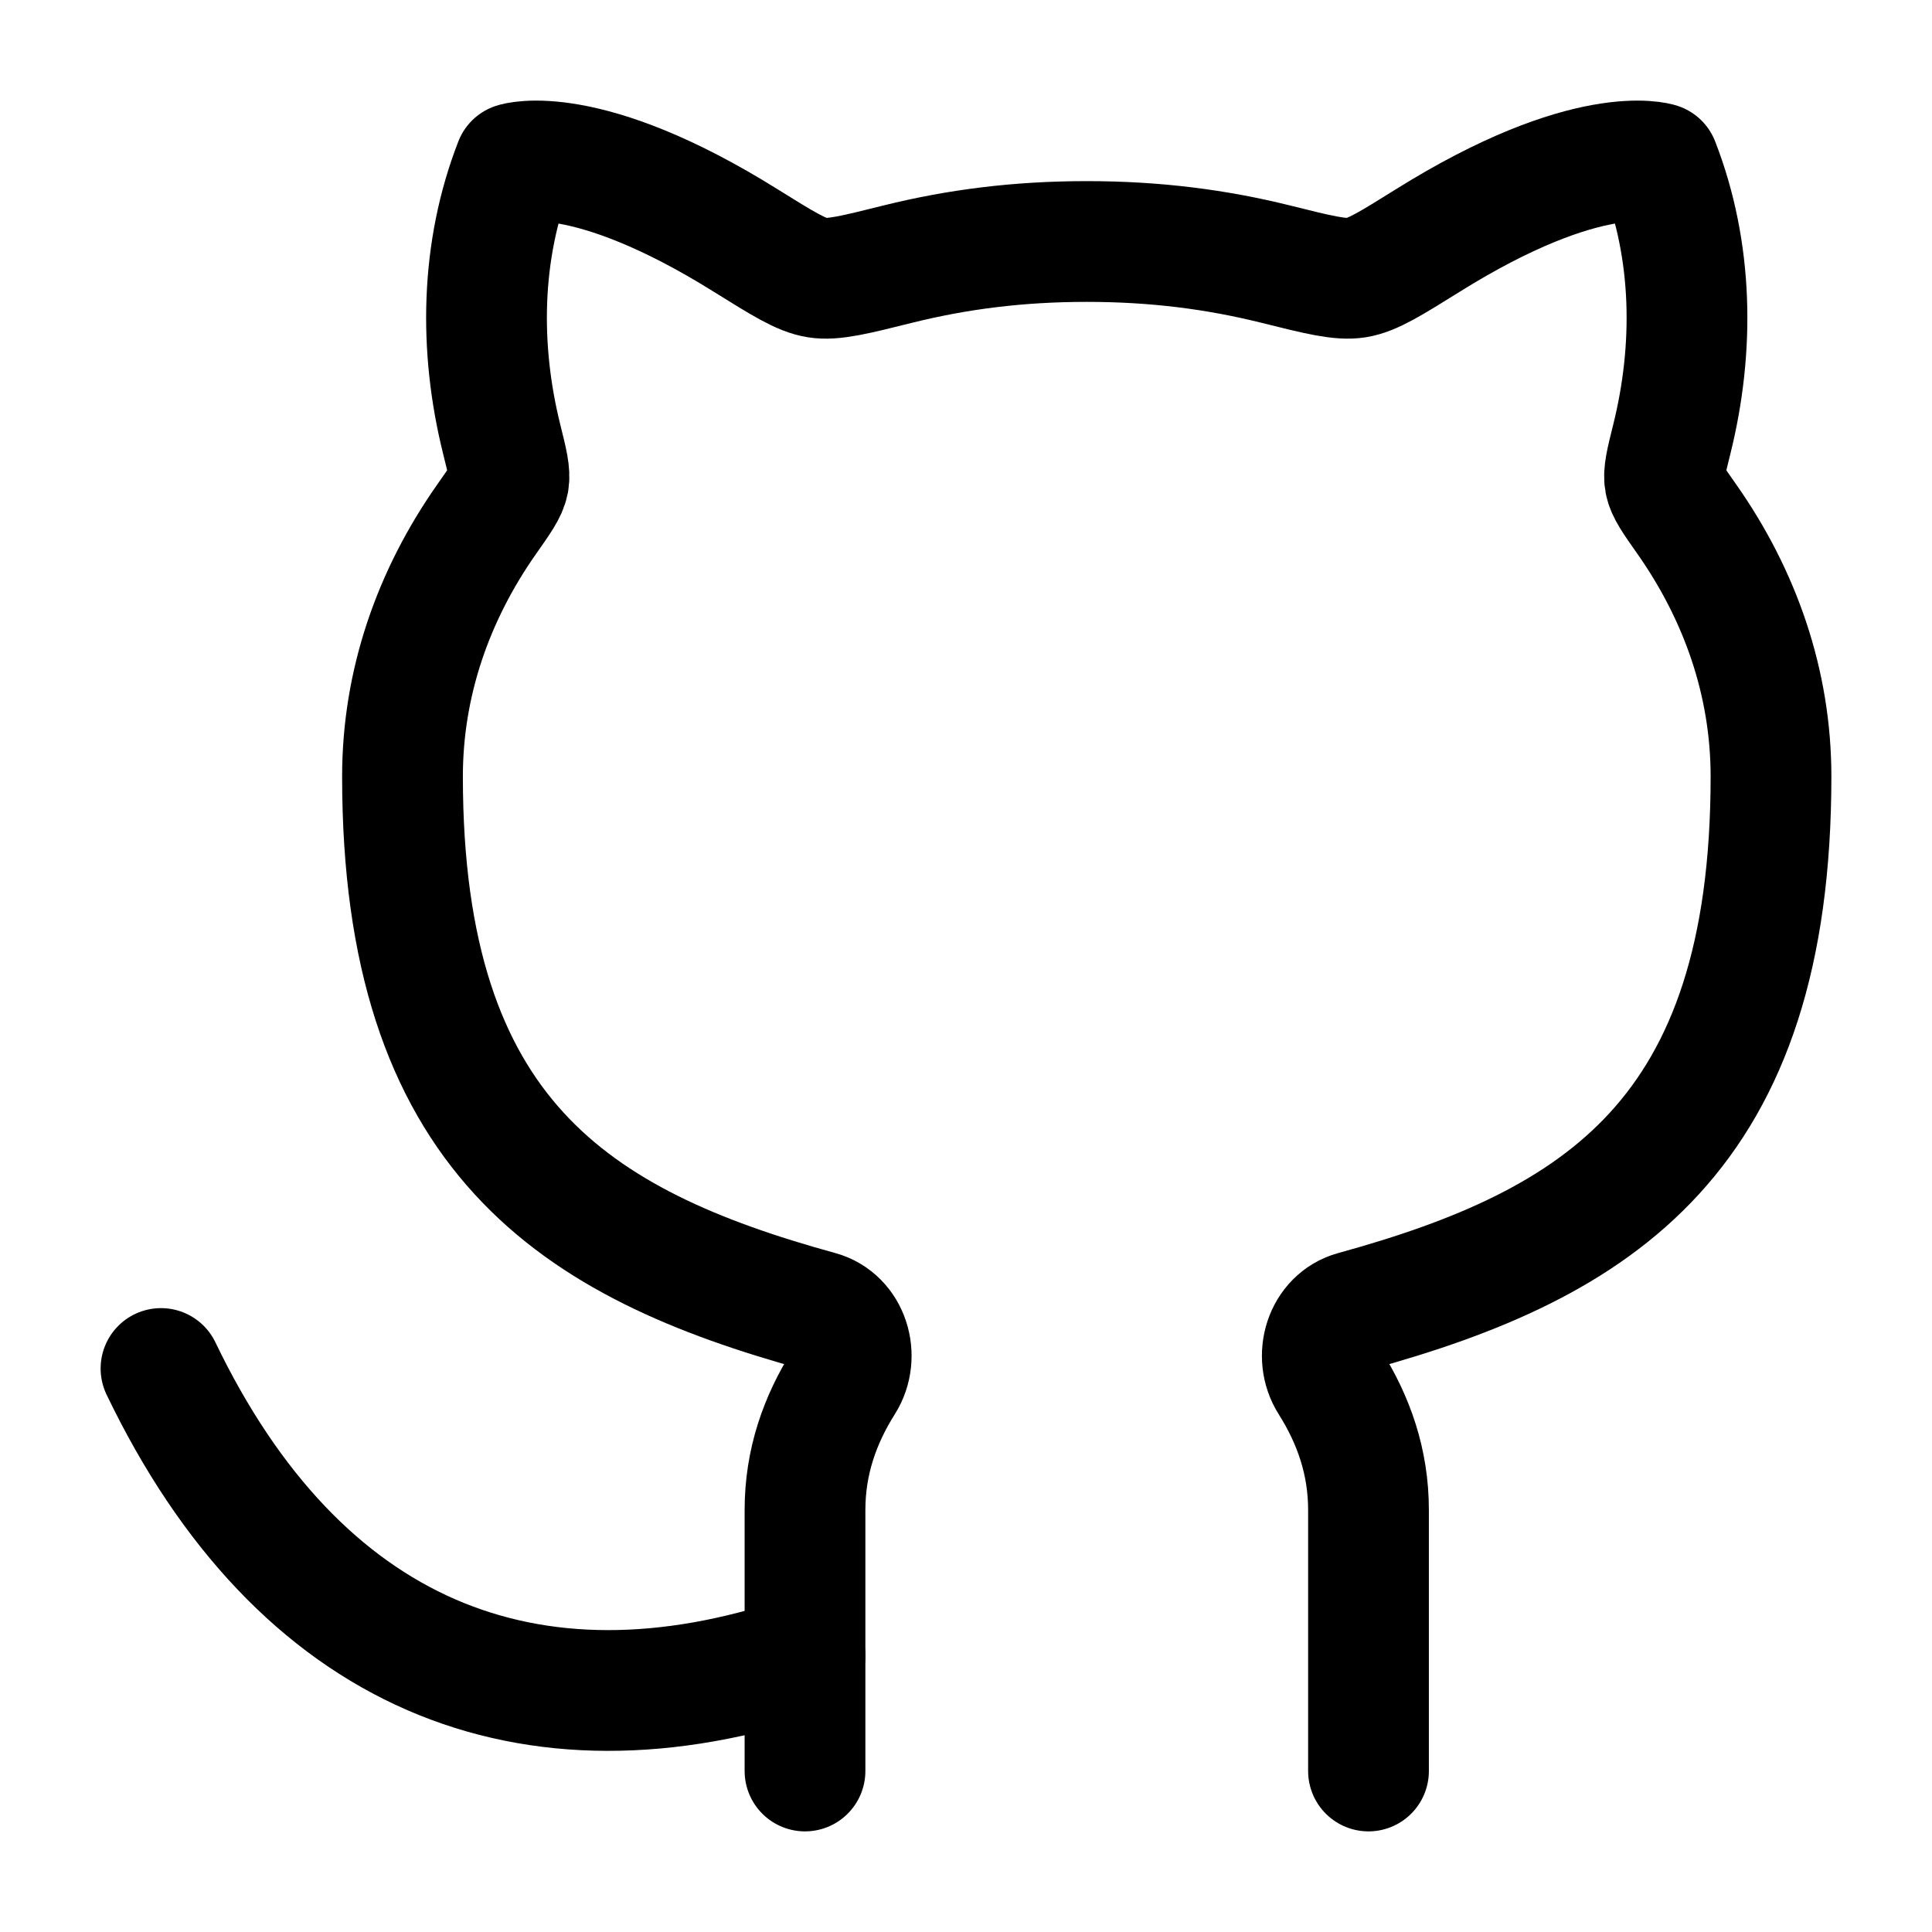
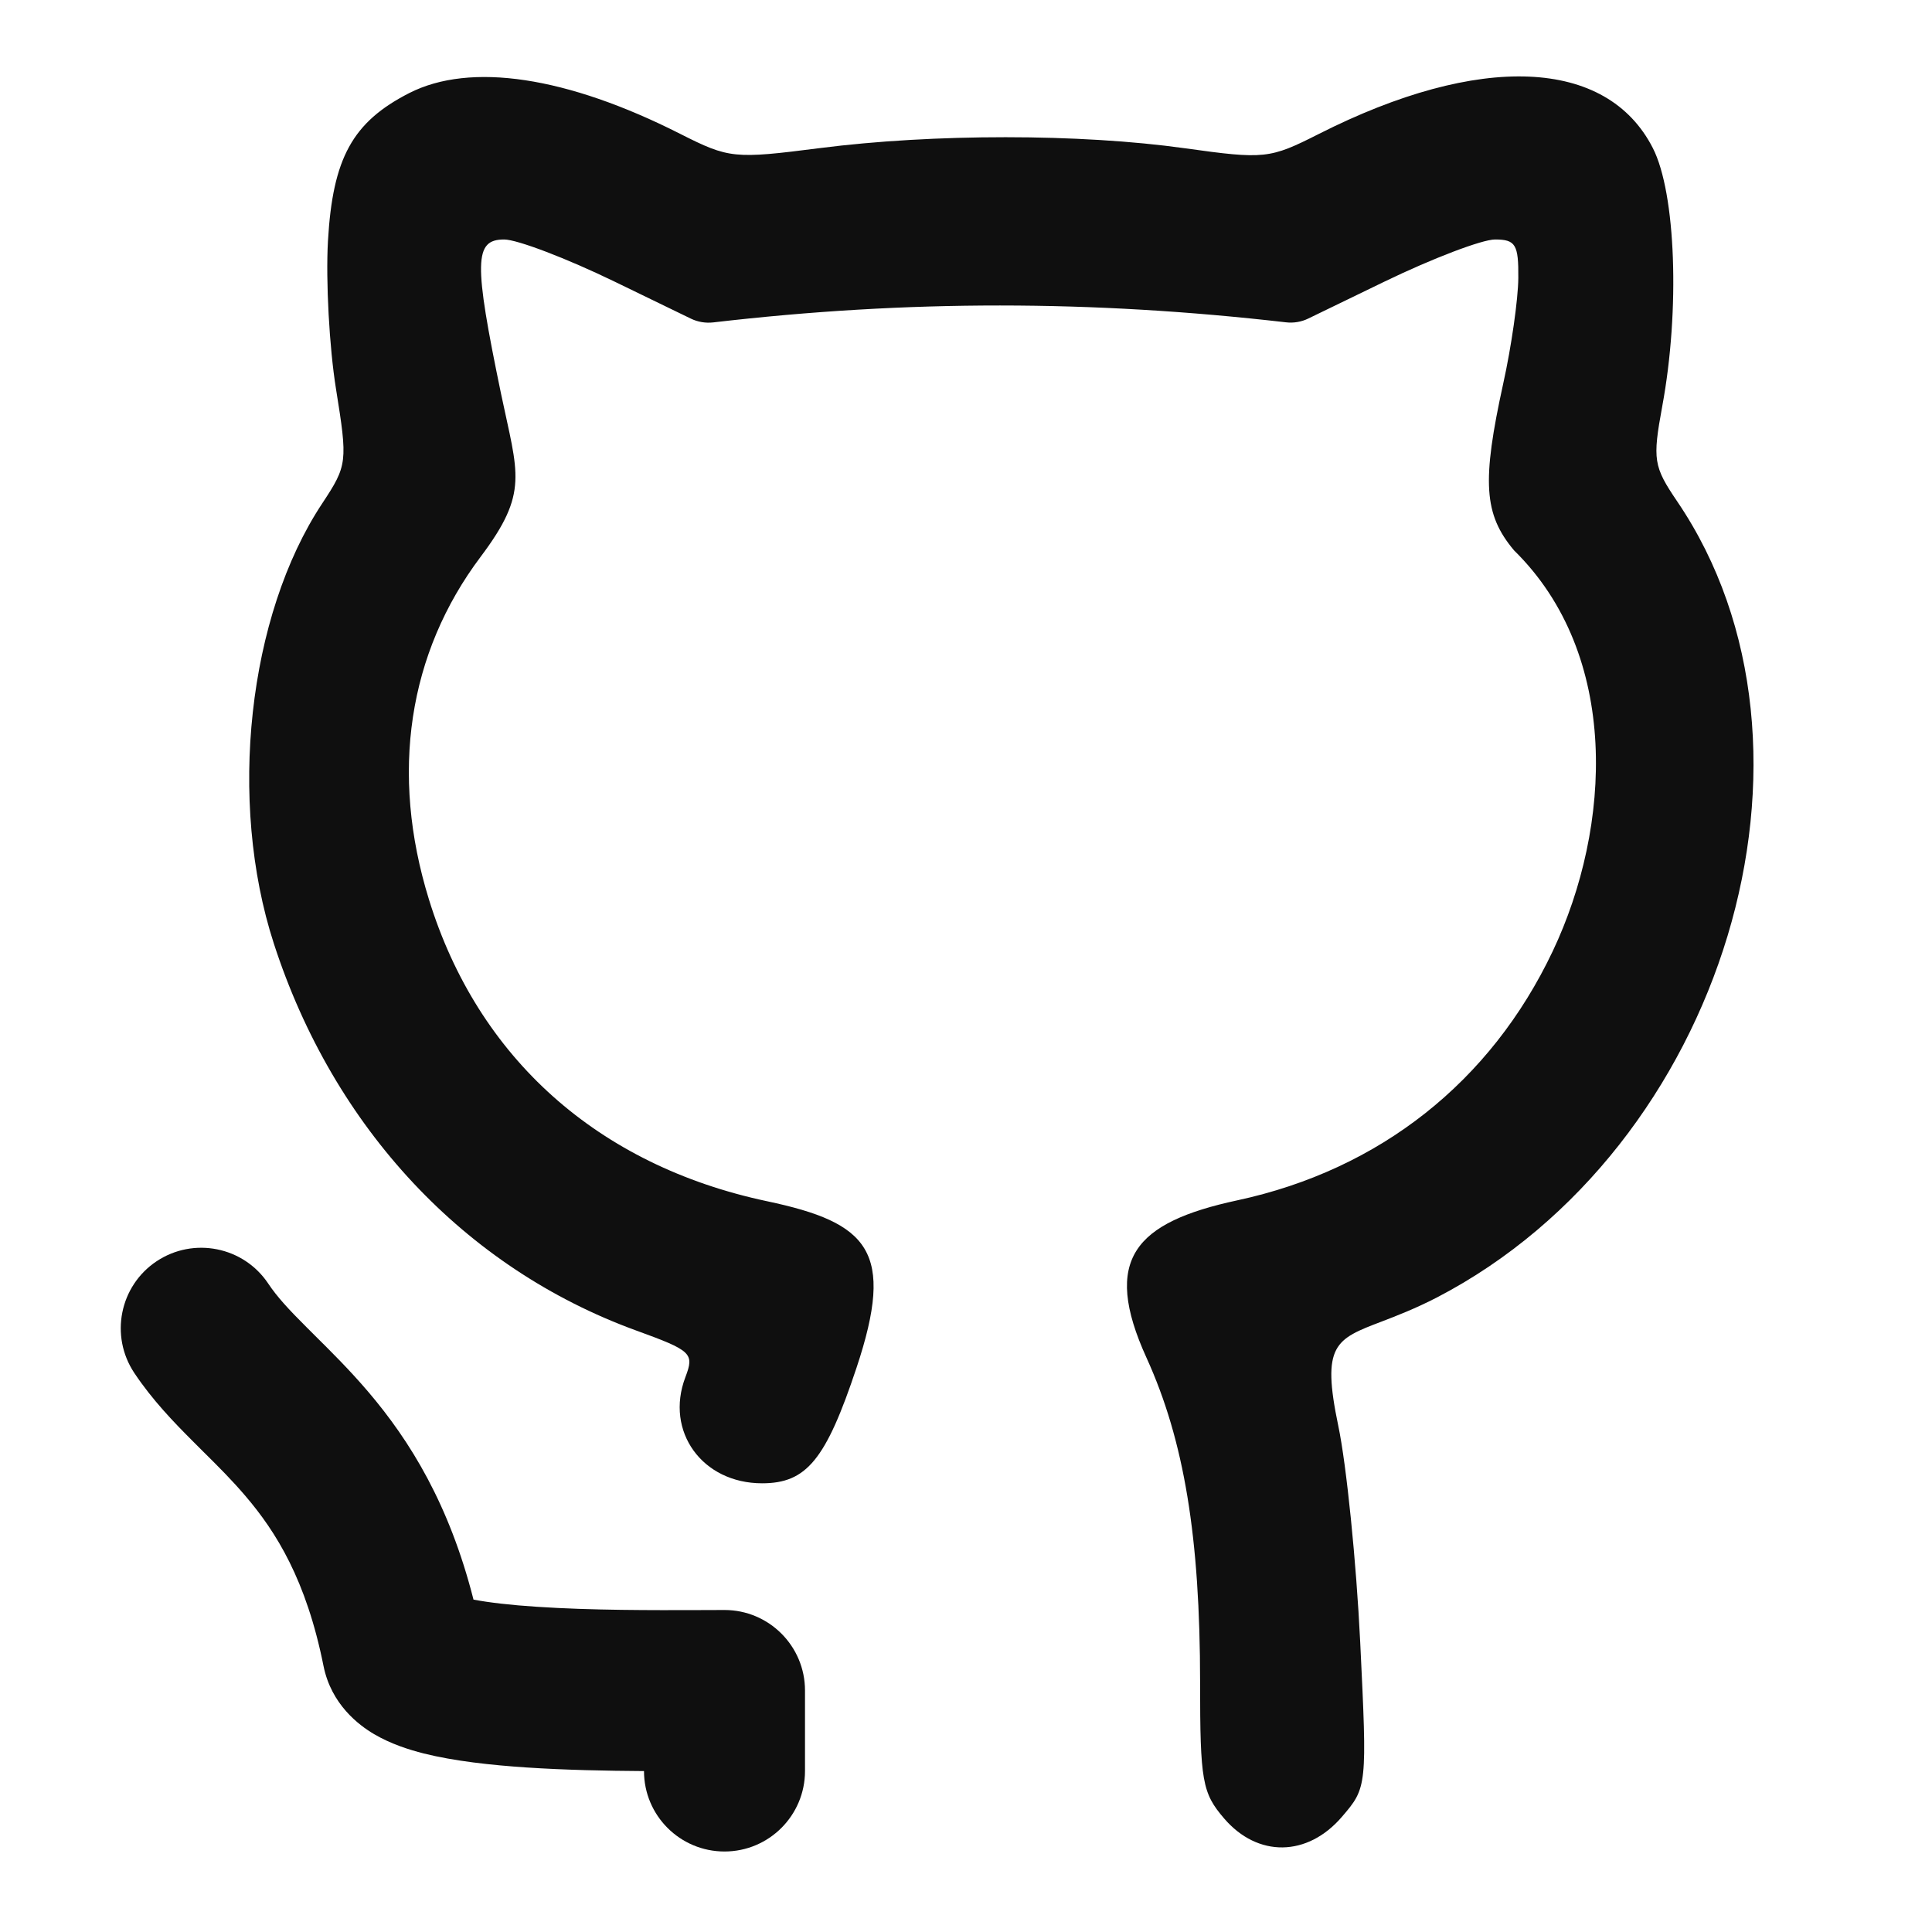
- <svg xmlns="http://www.w3.org/2000/svg" viewBox="0 0 24 24" width="24" height="24" color="#000000" fill="none">
-   <path d="M10 20.567C6.571 21.725 3.714 20.567 2 17" stroke="#000000" stroke-width="1.5" stroke-linecap="round" stroke-linejoin="round" />
-   <path d="M10 22V18.758C10 18.16 10.184 17.64 10.48 17.17C10.684 16.848 10.544 16.39 10.177 16.289C7.134 15.453 5 14.108 5 9.646C5 8.486 5.38 7.396 6.048 6.446C6.214 6.21 6.297 6.092 6.317 5.985C6.337 5.878 6.303 5.739 6.233 5.459C5.95 4.323 5.969 3.116 6.393 2.028C6.393 2.028 7.27 1.742 9.267 2.99C9.723 3.274 9.951 3.417 10.152 3.449C10.352 3.481 10.621 3.414 11.157 3.28C11.891 3.098 12.648 3 13.5 3C14.352 3 15.109 3.098 15.843 3.28C16.379 3.414 16.648 3.481 16.849 3.449C17.049 3.417 17.277 3.274 17.733 2.99C19.73 1.742 20.607 2.028 20.607 2.028C21.031 3.116 21.05 4.323 20.767 5.459C20.697 5.739 20.663 5.878 20.683 5.985C20.703 6.092 20.786 6.21 20.952 6.446C21.62 7.396 22 8.486 22 9.646C22 14.108 19.866 15.453 16.823 16.289C16.456 16.39 16.316 16.848 16.52 17.17C16.816 17.64 17 18.16 17 18.758V22" stroke="#000000" stroke-width="1.5" stroke-linecap="round" stroke-linejoin="round" />
+ <svg xmlns="http://www.w3.org/2000/svg" width="64px" height="64px" viewBox="0 0 24 24" fill="none">
+   <g id="SVGRepo_bgCarrier" stroke-width="0" />
+   <g id="SVGRepo_tracerCarrier" stroke-linecap="round" stroke-linejoin="round" />
+   <g id="SVGRepo_iconCarrier">
+     <path d="M4.074 2.994C4.133 1.964 4.379 1.516 5.084 1.156C5.844 0.769 7.041 0.949 8.45 1.663C9.057 1.97 9.119 1.976 10.182 1.84C11.596 1.659 13.416 1.659 14.721 1.842C15.708 1.98 15.773 1.973 16.381 1.665C18.381 0.652 19.96 0.718 20.532 1.839C20.818 2.398 20.871 3.85 20.649 5.047C20.527 5.711 20.54 5.794 20.835 6.229C22.915 9.294 21.416 14.262 17.853 16.116C17.58 16.257 17.35 16.345 17.163 16.417C16.588 16.636 16.413 16.703 16.625 17.714C16.727 18.2 16.849 19.409 16.897 20.4C16.984 22.192 16.983 22.205 16.669 22.57C16.241 23.068 15.624 23.076 15.207 22.59C14.934 22.273 14.908 22.124 14.908 20.901C14.908 19.095 14.71 17.895 14.242 16.866C13.685 15.642 14.098 15.185 15.37 14.911C17.138 14.531 18.519 13.44 19.289 11.815C20.021 10.27 20.131 8.135 18.808 6.837C18.432 6.389 18.406 5.984 18.674 4.763C18.775 4.307 18.859 3.718 18.861 3.454C18.865 3.038 18.827 2.975 18.572 2.975C18.41 2.975 17.792 3.211 17.199 3.498L16.252 3.957C16.166 3.999 16.07 4.015 15.975 4.004C13.568 3.727 11.28 3.723 8.861 4.005C8.765 4.016 8.669 4 8.582 3.958L7.636 3.499C7.043 3.211 6.425 2.975 6.263 2.975C5.889 2.975 5.884 3.251 6.224 4.891C6.433 5.892 6.573 6.115 5.971 6.916C5.069 8.116 4.844 9.606 5.328 11.172C5.937 13.145 7.429 14.477 9.528 14.922C10.793 15.19 11.123 15.54 10.64 16.991C10.26 18.132 10.02 18.426 9.467 18.426C8.724 18.426 8.258 17.782 8.514 17.108C8.627 16.811 8.594 16.779 7.897 16.526C5.771 15.75 4.145 14.013 3.402 11.722C2.827 9.952 3.08 7.647 4.002 6.255C4.316 5.78 4.32 5.74 4.174 4.832C4.091 4.318 4.046 3.491 4.074 2.994Z" fill="#0F0F0F" />
+     <path d="M3.332 15.945C3.026 15.486 2.405 15.362 1.945 15.668C1.486 15.974 1.362 16.595 1.668 17.055C1.894 17.394 2.165 17.673 2.394 17.902C2.437 17.945 2.478 17.986 2.518 18.026C2.711 18.217 2.881 18.386 3.051 18.586C3.429 19.029 3.805 19.626 4.019 20.696C4.115 21.173 4.457 21.43 4.647 21.542C4.853 21.663 5.078 21.735 5.263 21.782C5.642 21.877 6.102 21.927 6.538 21.956C7.017 21.988 7.536 21.998 8 22.001C8 22.553 8.448 23 9 23C9.552 23 10 22.552 10 22V21C10 20.448 9.552 20 9 20C8.906 20 8.804 20 8.696 20.001C8.109 20.003 7.344 20.005 6.67 19.96C6.345 19.939 6.078 19.908 5.882 19.871C5.581 18.687 5.094 17.899 4.574 17.289C4.344 17.019 4.106 16.783 3.912 16.591C3.876 16.555 3.841 16.521 3.809 16.488C3.585 16.265 3.439 16.106 3.332 15.945Z" fill="#0F0F0F" />
+   </g>
</svg>
